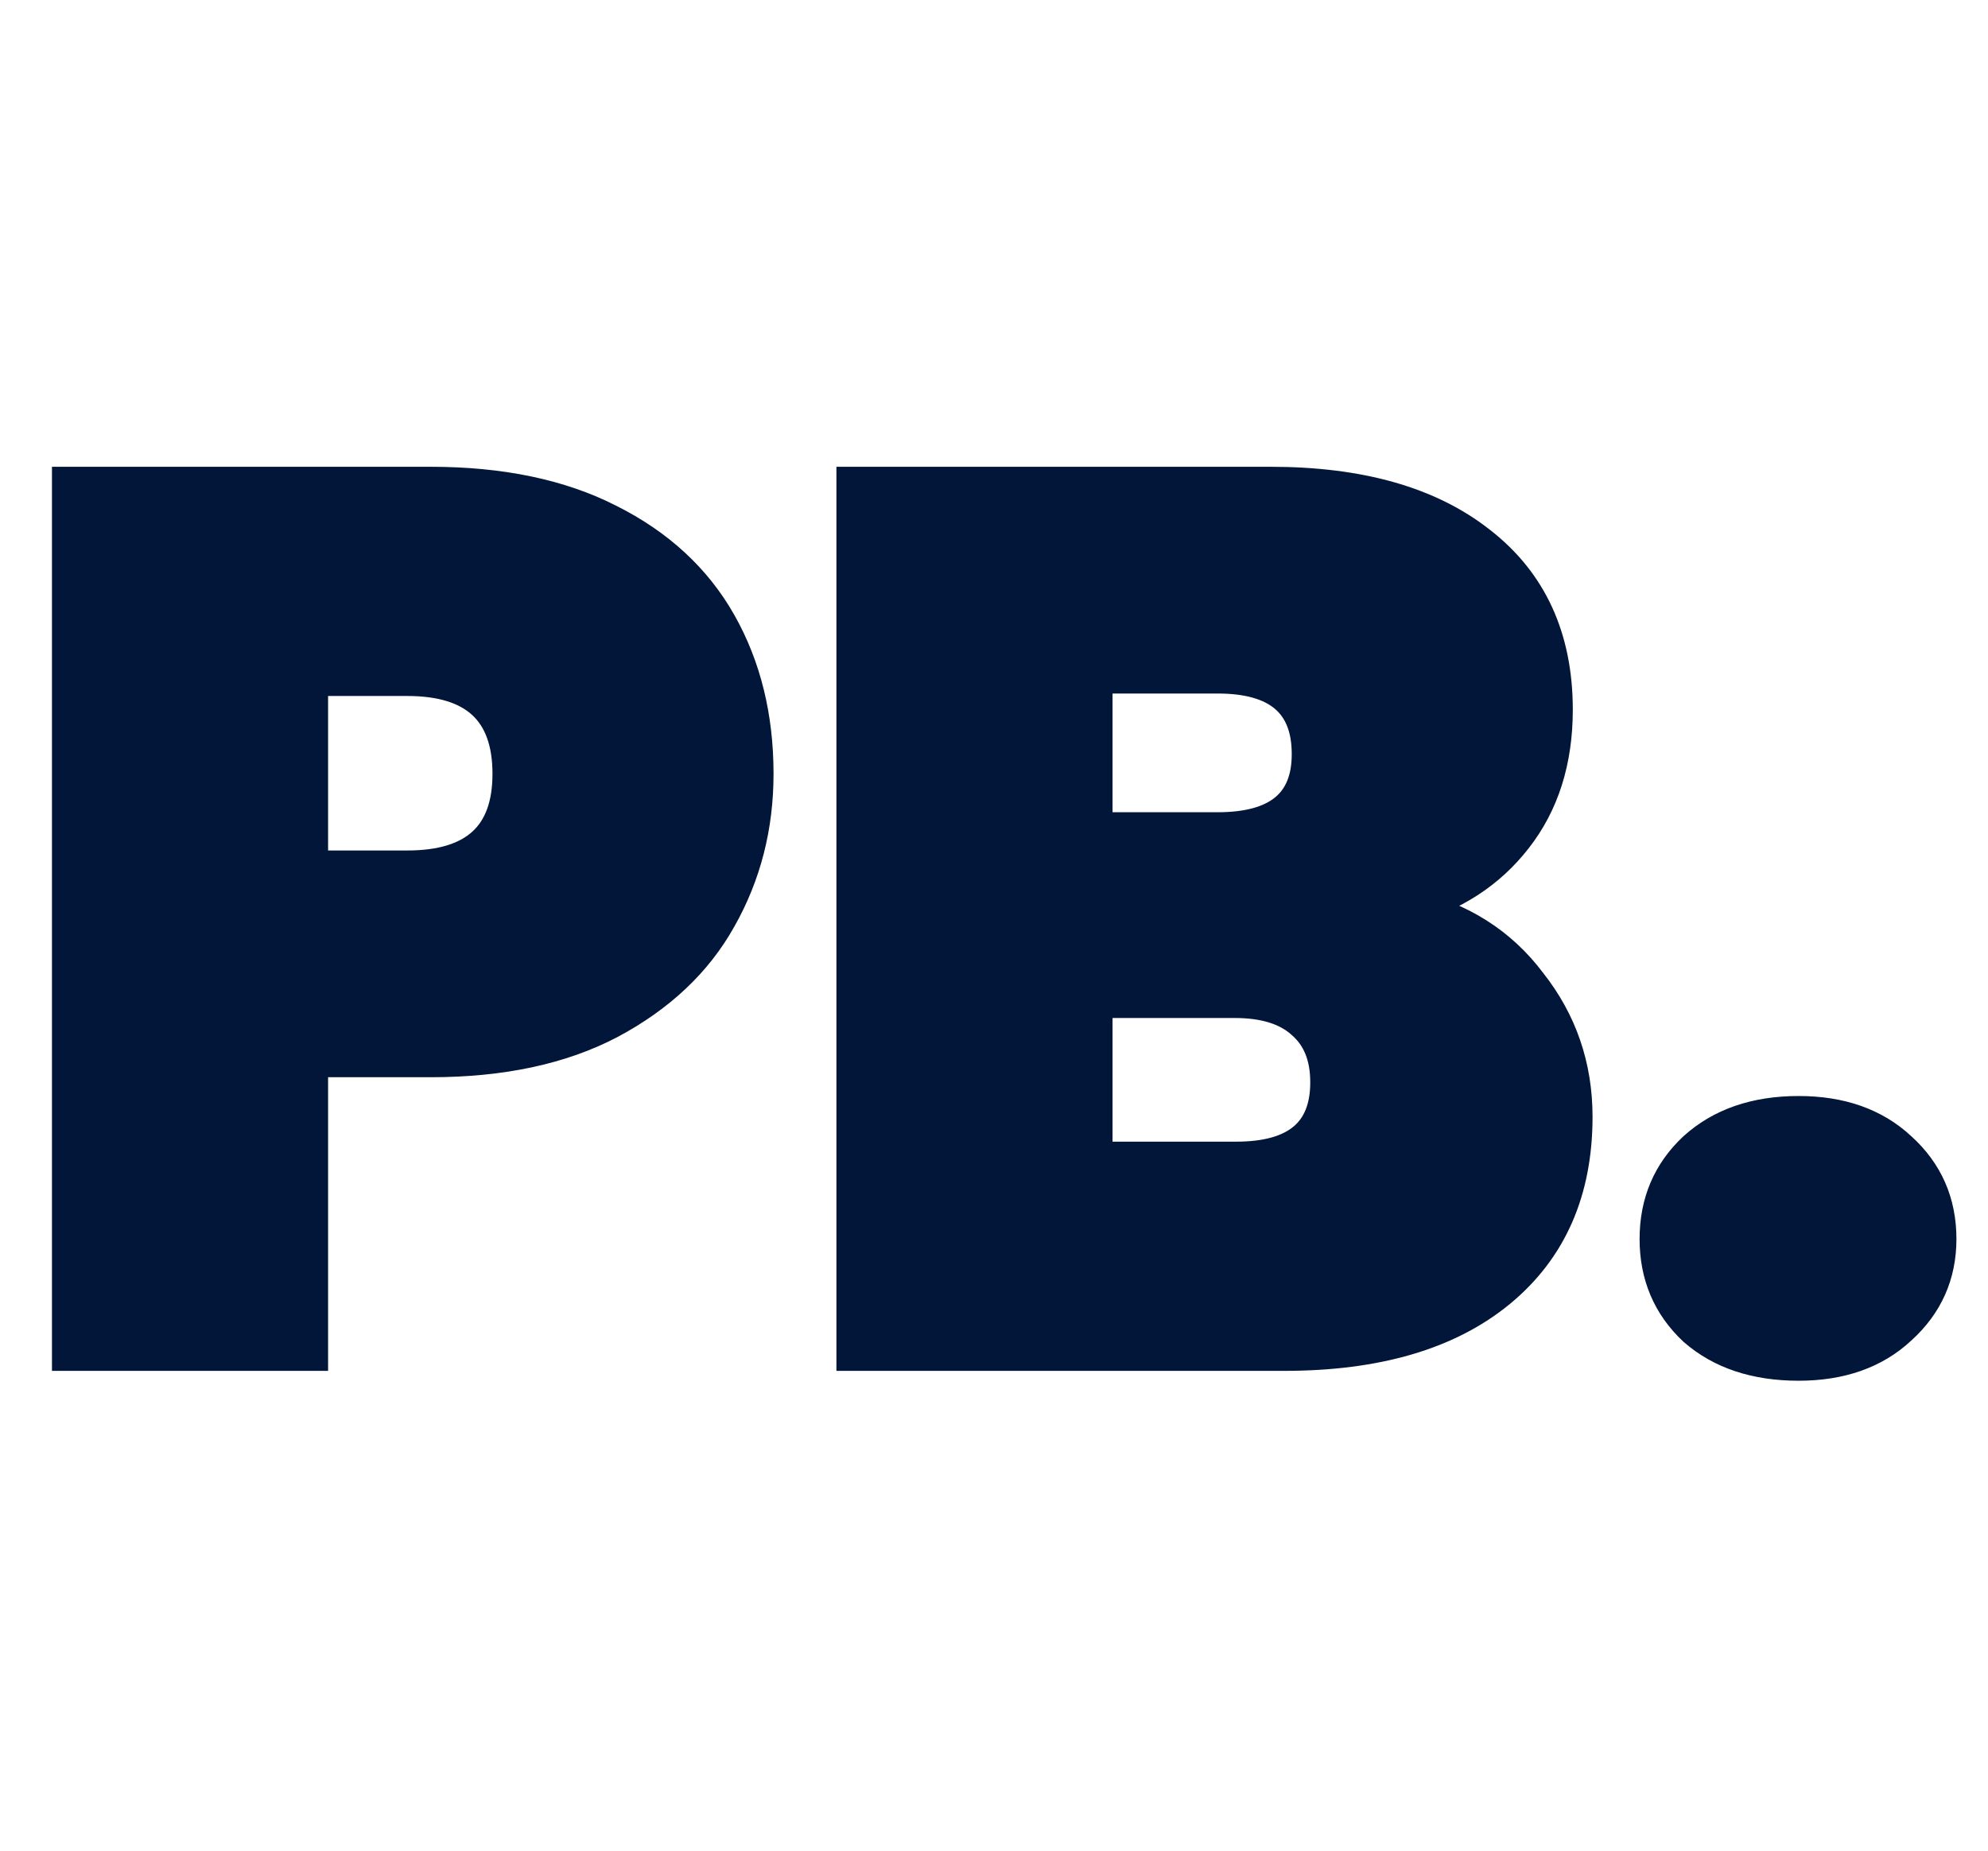
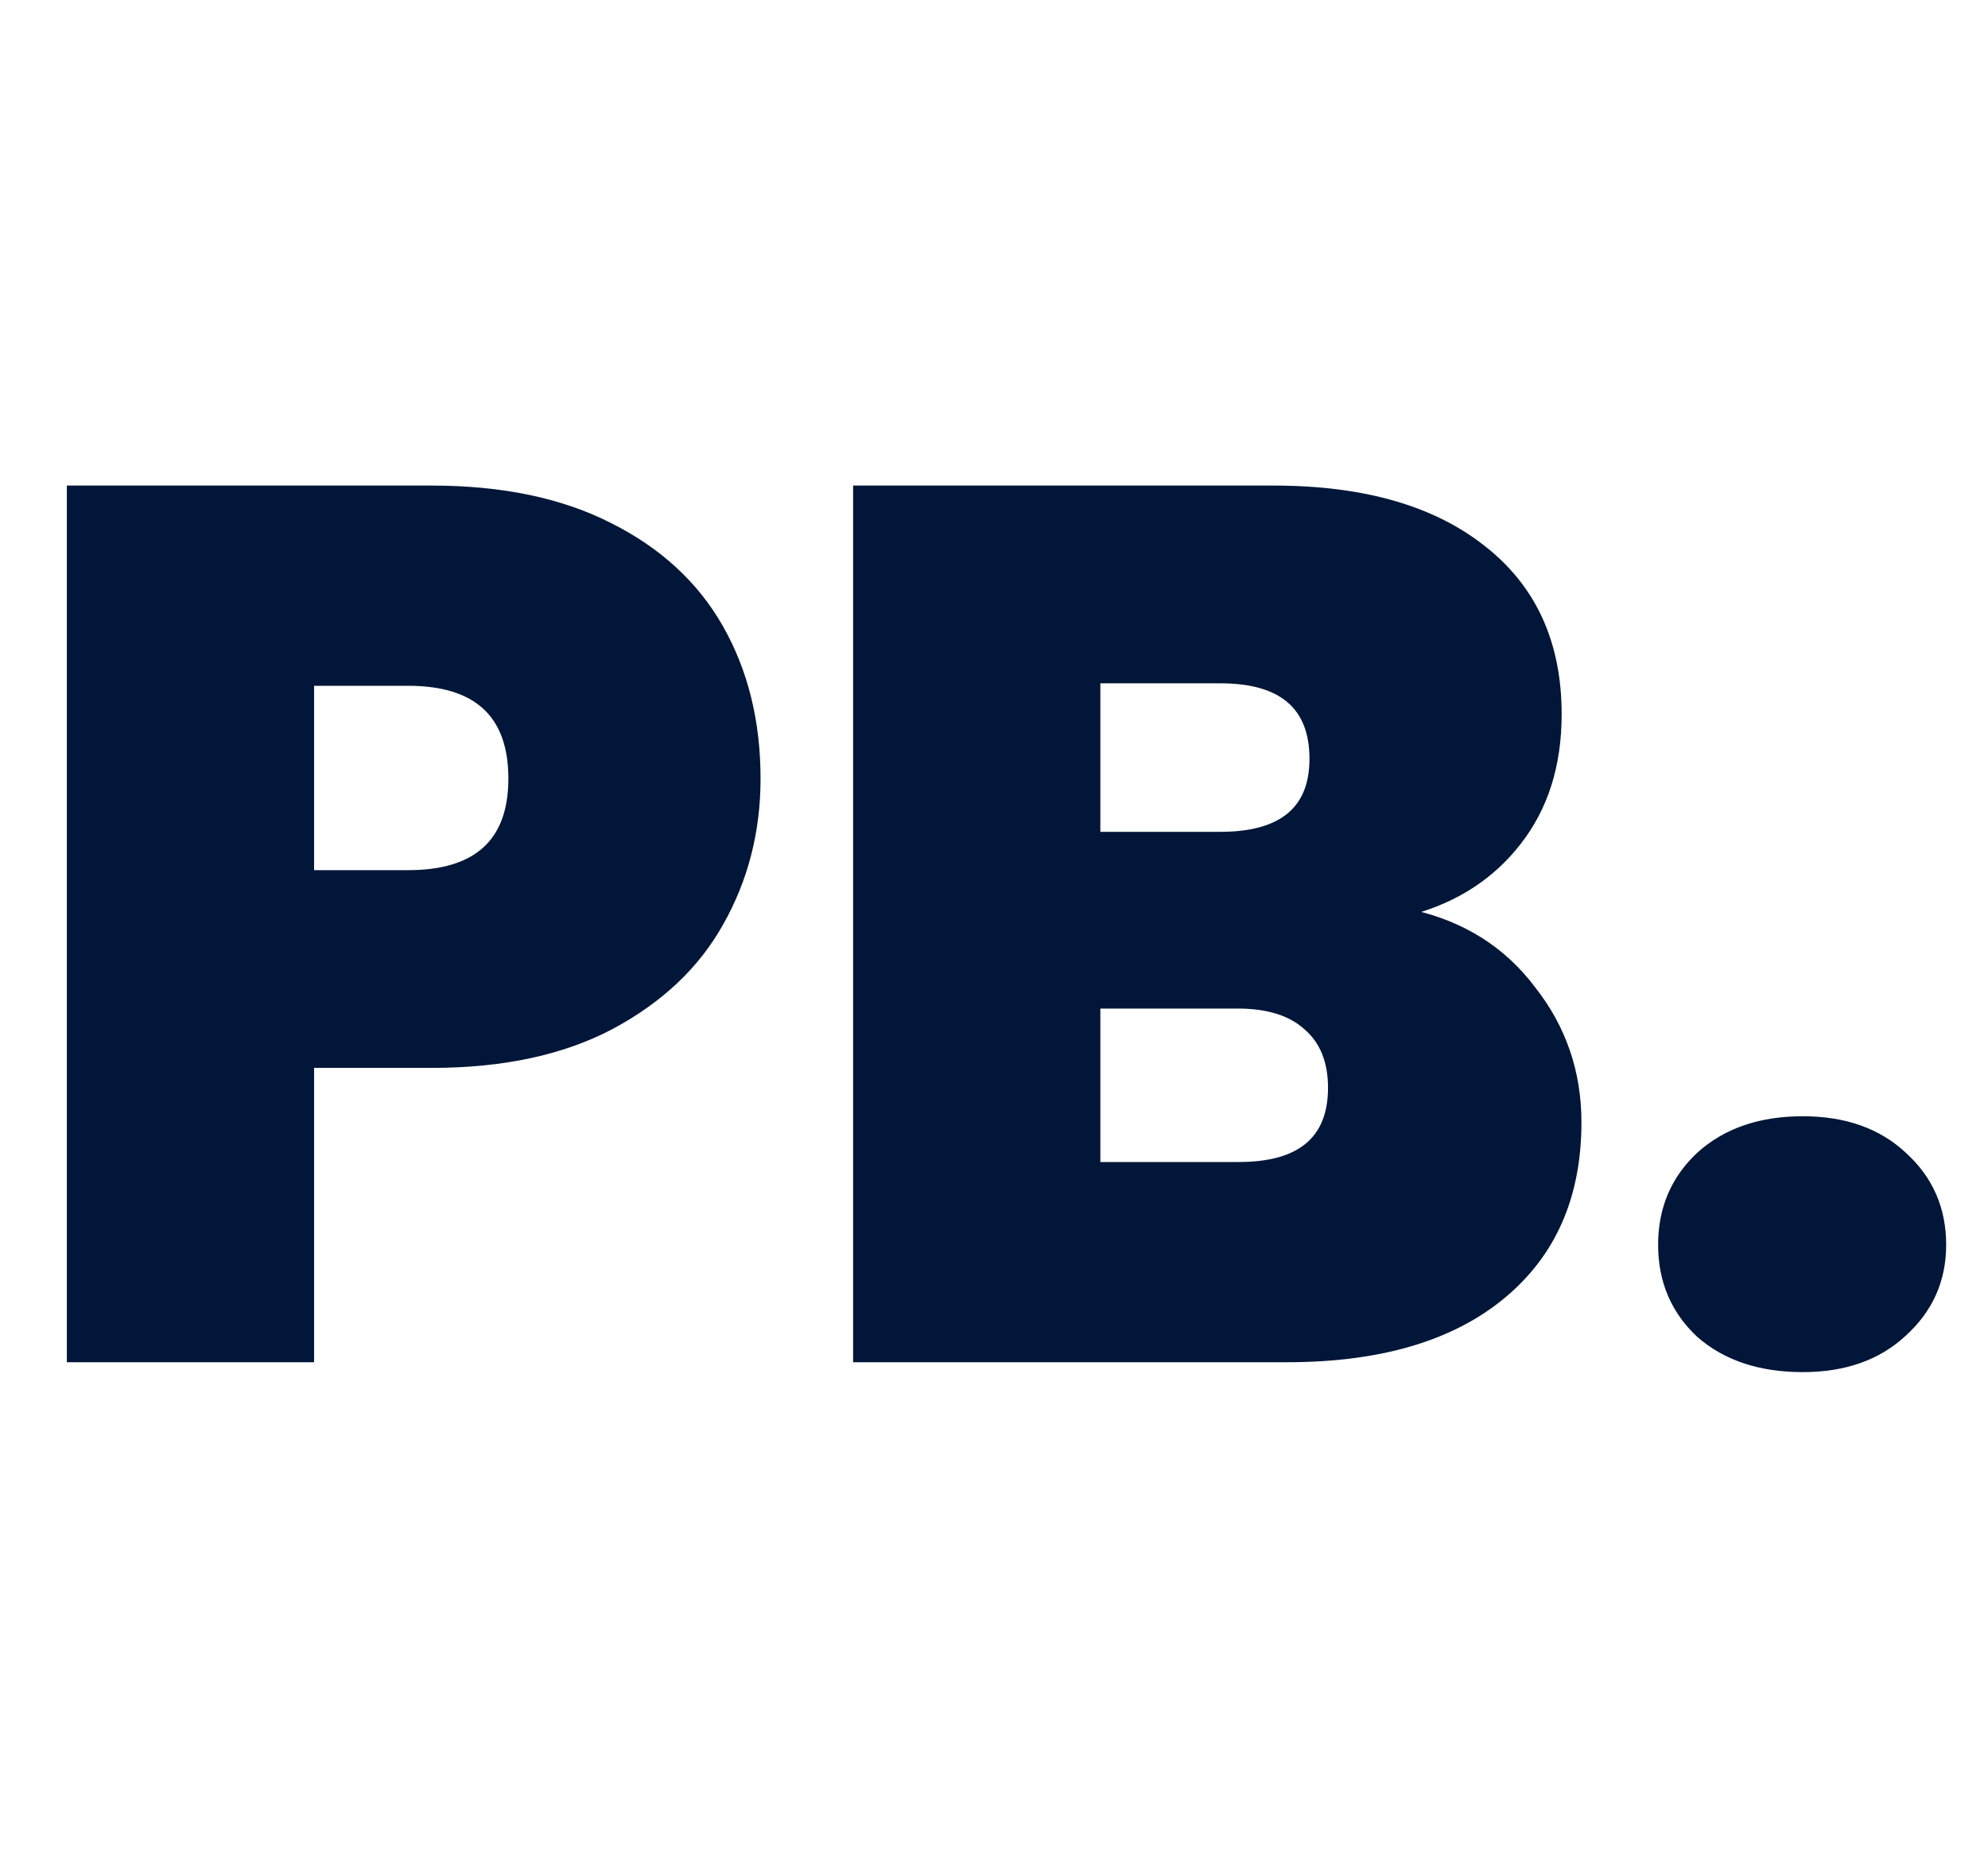
- <svg xmlns="http://www.w3.org/2000/svg" width="116" height="108" viewBox="0 0 116 108" fill="none">
-   <path d="M44.136 45.16C44.136 48.232 43.416 51.04 41.976 53.584C40.584 56.08 38.448 58.096 35.568 59.632C32.736 61.12 29.256 61.864 25.128 61.864H18.144V79H4.032V28.24H25.128C29.208 28.24 32.664 28.96 35.496 30.4C38.376 31.84 40.536 33.832 41.976 36.376C43.416 38.92 44.136 41.848 44.136 45.16ZM23.76 50.632C27.744 50.632 29.736 48.808 29.736 45.16C29.736 41.464 27.744 39.616 23.76 39.616H18.144V50.632H23.76ZM82.205 52.936C85.181 53.608 87.533 55.096 89.261 57.4C91.037 59.656 91.925 62.248 91.925 65.176C91.925 69.496 90.437 72.88 87.461 75.328C84.485 77.776 80.309 79 74.933 79H49.805V28.24H74.141C79.325 28.24 83.381 29.392 86.309 31.696C89.285 34 90.773 37.24 90.773 41.416C90.773 44.392 89.981 46.888 88.397 48.904C86.861 50.872 84.797 52.216 82.205 52.936ZM63.917 48.4H71.045C74.597 48.4 76.373 46.936 76.373 44.008C76.373 40.984 74.597 39.472 71.045 39.472H63.917V48.4ZM72.125 67.624C75.677 67.624 77.453 66.136 77.453 63.16C77.453 61.624 76.973 60.448 76.013 59.632C75.101 58.816 73.781 58.408 72.053 58.408H63.917V67.624H72.125ZM104.95 79.576C102.454 79.576 100.438 78.904 98.902 77.56C97.414 76.168 96.67 74.416 96.67 72.304C96.67 70.192 97.414 68.44 98.902 67.048C100.438 65.656 102.454 64.96 104.95 64.96C107.398 64.96 109.366 65.656 110.854 67.048C112.39 68.44 113.158 70.192 113.158 72.304C113.158 74.368 112.39 76.096 110.854 77.488C109.366 78.88 107.398 79.576 104.95 79.576Z" fill="#011638" />
-   <path d="M41.976 53.584L41.106 53.091L41.103 53.097L41.976 53.584ZM35.568 59.632L36.033 60.517L36.039 60.514L35.568 59.632ZM18.144 61.864V60.864H17.144V61.864H18.144ZM18.144 79V80H19.144V79H18.144ZM4.032 79H3.032V80H4.032V79ZM4.032 28.24V27.24H3.032V28.24H4.032ZM35.496 30.4L35.043 31.291L35.049 31.294L35.496 30.4ZM41.976 36.376L41.106 36.869L41.106 36.869L41.976 36.376ZM18.144 39.616V38.616H17.144V39.616H18.144ZM18.144 50.632H17.144V51.632H18.144V50.632ZM43.136 45.16C43.136 48.069 42.456 50.705 41.106 53.091L42.846 54.077C44.376 51.375 45.136 48.395 45.136 45.16H43.136ZM41.103 53.097C39.817 55.402 37.833 57.291 35.097 58.75L36.039 60.514C39.063 58.901 41.351 56.758 42.849 54.071L41.103 53.097ZM35.103 58.747C32.45 60.141 29.14 60.864 25.128 60.864V62.864C29.372 62.864 33.022 62.099 36.033 60.517L35.103 58.747ZM25.128 60.864H18.144V62.864H25.128V60.864ZM17.144 61.864V79H19.144V61.864H17.144ZM18.144 78H4.032V80H18.144V78ZM5.032 79V28.24H3.032V79H5.032ZM4.032 29.24H25.128V27.24H4.032V29.24ZM25.128 29.24C29.094 29.24 32.385 29.94 35.043 31.291L35.949 29.509C32.943 27.98 29.322 27.24 25.128 27.24V29.24ZM35.049 31.294C37.77 32.655 39.773 34.515 41.106 36.869L42.846 35.883C41.298 33.149 38.982 31.025 35.943 29.506L35.049 31.294ZM41.106 36.869C42.45 39.243 43.136 41.997 43.136 45.16H45.136C45.136 41.699 44.382 38.597 42.846 35.883L41.106 36.869ZM23.76 51.632C25.885 51.632 27.666 51.147 28.917 50.002C30.185 48.84 30.736 47.162 30.736 45.16H28.736C28.736 46.806 28.291 47.864 27.567 48.526C26.826 49.205 25.619 49.632 23.76 49.632V51.632ZM30.736 45.16C30.736 43.138 30.188 41.443 28.922 40.269C27.671 39.108 25.888 38.616 23.76 38.616V40.616C25.616 40.616 26.821 41.048 27.562 41.735C28.288 42.409 28.736 43.486 28.736 45.16H30.736ZM23.76 38.616H18.144V40.616H23.76V38.616ZM17.144 39.616V50.632H19.144V39.616H17.144ZM18.144 51.632H23.76V49.632H18.144V51.632ZM82.205 52.936L81.938 51.972L81.985 53.911L82.205 52.936ZM89.261 57.4L88.461 58L88.469 58.009L88.476 58.019L89.261 57.4ZM87.461 75.328L88.097 76.1L88.097 76.1L87.461 75.328ZM49.805 79H48.805V80H49.805V79ZM49.805 28.24V27.24H48.805V28.24H49.805ZM86.309 31.696L85.691 32.482L85.697 32.487L86.309 31.696ZM88.397 48.904L87.611 48.286L87.609 48.289L88.397 48.904ZM63.917 48.4H62.917V49.4H63.917V48.4ZM63.917 39.472V38.472H62.917V39.472H63.917ZM76.013 59.632L75.347 60.377L75.356 60.386L75.366 60.394L76.013 59.632ZM63.917 58.408V57.408H62.917V58.408H63.917ZM63.917 67.624H62.917V68.624H63.917V67.624ZM81.985 53.911C84.744 54.535 86.885 55.898 88.461 58L90.061 56.8C88.182 54.294 85.618 52.681 82.426 51.961L81.985 53.911ZM88.476 58.019C90.11 60.094 90.925 62.468 90.925 65.176H92.925C92.925 62.028 91.965 59.218 90.047 56.781L88.476 58.019ZM90.925 65.176C90.925 69.238 89.541 72.322 86.826 74.556L88.097 76.1C91.333 73.438 92.925 69.754 92.925 65.176H90.925ZM86.826 74.556C84.088 76.808 80.168 78 74.933 78V80C80.451 80 84.882 78.744 88.097 76.1L86.826 74.556ZM74.933 78H49.805V80H74.933V78ZM50.805 79V28.24H48.805V79H50.805ZM49.805 29.24H74.141V27.24H49.805V29.24ZM74.141 29.24C79.188 29.24 82.997 30.362 85.691 32.482L86.928 30.91C83.766 28.422 79.463 27.24 74.141 27.24V29.24ZM85.697 32.487C88.4 34.579 89.773 37.511 89.773 41.416H91.773C91.773 36.969 90.171 33.421 86.922 30.905L85.697 32.487ZM89.773 41.416C89.773 44.206 89.035 46.474 87.611 48.286L89.184 49.522C90.928 47.302 91.773 44.578 91.773 41.416H89.773ZM87.609 48.289C86.215 50.075 84.34 51.305 81.938 51.972L82.473 53.9C85.254 53.127 87.507 51.669 89.186 49.519L87.609 48.289ZM63.917 49.4H71.045V47.4H63.917V49.4ZM71.045 49.4C72.934 49.4 74.536 49.015 75.677 48.074C76.856 47.102 77.373 45.682 77.373 44.008H75.373C75.373 45.261 75.003 46.038 74.405 46.53C73.771 47.053 72.709 47.4 71.045 47.4V49.4ZM77.373 44.008C77.373 42.296 76.863 40.844 75.69 39.845C74.547 38.872 72.94 38.472 71.045 38.472V40.472C72.703 40.472 73.76 40.828 74.393 41.367C74.996 41.88 75.373 42.696 75.373 44.008H77.373ZM71.045 38.472H63.917V40.472H71.045V38.472ZM62.917 39.472V48.4H64.917V39.472H62.917ZM72.125 68.624C74.017 68.624 75.621 68.231 76.764 67.275C77.94 66.289 78.453 64.853 78.453 63.16H76.453C76.453 64.443 76.079 65.239 75.479 65.742C74.846 66.272 73.786 66.624 72.125 66.624V68.624ZM78.453 63.16C78.453 61.401 77.893 59.917 76.661 58.87L75.366 60.394C76.054 60.979 76.453 61.847 76.453 63.16H78.453ZM76.68 58.887C75.522 57.85 73.927 57.408 72.053 57.408V59.408C73.636 59.408 74.681 59.782 75.347 60.377L76.68 58.887ZM72.053 57.408H63.917V59.408H72.053V57.408ZM62.917 58.408V67.624H64.917V58.408H62.917ZM63.917 68.624H72.125V66.624H63.917V68.624ZM98.902 77.56L98.219 78.29L98.231 78.302L98.244 78.313L98.902 77.56ZM98.902 67.048L98.231 66.307L98.225 66.312L98.219 66.318L98.902 67.048ZM110.854 67.048L110.171 67.778L110.177 67.784L110.183 67.789L110.854 67.048ZM110.854 77.488L110.183 76.747L110.177 76.752L110.171 76.758L110.854 77.488ZM104.95 78.576C102.64 78.576 100.876 77.958 99.561 76.807L98.244 78.313C100 79.85 102.268 80.576 104.95 80.576V78.576ZM99.585 76.83C98.308 75.635 97.67 74.151 97.67 72.304H95.67C95.67 74.681 96.521 76.701 98.219 78.29L99.585 76.83ZM97.67 72.304C97.67 70.457 98.308 68.974 99.585 67.778L98.219 66.318C96.521 67.906 95.67 69.927 95.67 72.304H97.67ZM99.574 67.789C100.89 66.596 102.649 65.96 104.95 65.96V63.96C102.259 63.96 99.987 64.716 98.231 66.307L99.574 67.789ZM104.95 65.96C107.199 65.96 108.904 66.593 110.171 67.778L111.537 66.318C109.828 64.719 107.598 63.96 104.95 63.96V65.96ZM110.183 67.789C111.505 68.987 112.158 70.468 112.158 72.304H114.158C114.158 69.916 113.275 67.893 111.526 66.307L110.183 67.789ZM112.158 72.304C112.158 74.084 111.51 75.544 110.183 76.747L111.526 78.229C113.27 76.648 114.158 74.652 114.158 72.304H112.158ZM110.171 76.758C108.904 77.943 107.199 78.576 104.95 78.576V80.576C107.598 80.576 109.828 79.817 111.537 78.218L110.171 76.758Z" fill="#011638" />
+ <svg xmlns="http://www.w3.org/2000/svg" width="823" height="768" viewBox="0 0 823 768" fill="none">
+   <path d="M313.856 322.36C313.856 344.205 308.736 364.173 298.496 382.264C288.597 400.013 273.408 414.349 252.928 425.272C232.789 435.853 208.043 441.144 178.688 441.144H129.024V563H28.672V202.04H178.688C207.701 202.04 232.277 207.16 252.416 217.4C272.896 227.64 288.256 241.805 298.496 259.896C308.736 277.987 313.856 298.808 313.856 322.36ZM168.96 361.272C197.291 361.272 211.456 348.301 211.456 322.36C211.456 296.077 197.291 282.936 168.96 282.936H129.024V361.272H168.96ZM584.572 377.656C605.735 382.435 622.46 393.016 634.748 409.4C647.377 425.443 653.692 443.875 653.692 464.696C653.692 495.416 643.111 519.48 621.948 536.888C600.785 554.296 571.089 563 532.86 563H354.172V202.04H527.228C564.092 202.04 592.935 210.232 613.756 226.616C634.919 243 645.5 266.04 645.5 295.736C645.5 316.899 639.868 334.648 628.604 348.984C617.681 362.979 603.004 372.536 584.572 377.656ZM454.524 345.4H505.212C530.471 345.4 543.1 334.989 543.1 314.168C543.1 292.664 530.471 281.912 505.212 281.912H454.524V345.4ZM512.892 482.104C538.151 482.104 550.78 471.523 550.78 450.36C550.78 439.437 547.367 431.075 540.54 425.272C534.055 419.469 524.668 416.568 512.38 416.568H454.524V482.104H512.892ZM746.312 567.096C728.563 567.096 714.227 562.317 703.304 552.76C692.723 542.861 687.432 530.403 687.432 515.384C687.432 500.365 692.723 487.907 703.304 478.008C714.227 468.109 728.563 463.16 746.312 463.16C763.72 463.16 777.715 468.109 788.296 478.008C799.219 487.907 804.68 500.365 804.68 515.384C804.68 530.061 799.219 542.349 788.296 552.248C777.715 562.147 763.72 567.096 746.312 567.096Z" fill="#011638" />
+   <path d="M298.496 382.264L297.626 381.771L297.623 381.777L298.496 382.264ZM252.928 425.272L253.393 426.157L253.399 426.154L252.928 425.272ZM129.024 441.144V440.144H128.024V441.144H129.024ZM129.024 563V564H130.024V563H129.024ZM28.672 563H27.672V564H28.672V563ZM28.672 202.04V201.04H27.672V202.04H28.672ZM252.416 217.4L251.963 218.291L251.969 218.294L252.416 217.4ZM298.496 259.896L297.626 260.389L297.626 260.389L298.496 259.896ZM129.024 282.936V281.936H128.024V282.936H129.024ZM129.024 361.272H128.024V362.272H129.024V361.272ZM312.856 322.36C312.856 344.042 307.776 363.839 297.626 381.771L299.366 382.757C309.696 364.508 314.856 344.369 314.856 322.36H312.856ZM297.623 381.777C287.83 399.336 272.793 413.544 252.457 424.39L253.399 426.154C274.023 415.154 289.364 400.691 299.369 382.751L297.623 381.777ZM252.463 424.387C232.503 434.874 207.926 440.144 178.688 440.144V442.144C208.159 442.144 233.075 436.833 253.393 426.157L252.463 424.387ZM178.688 440.144H129.024V442.144H178.688V440.144ZM128.024 441.144V563H130.024V441.144H128.024ZM129.024 562H28.672V564H129.024V562ZM29.672 563V202.04H27.672V563H29.672ZM28.672 203.04H178.688V201.04H28.672V203.04ZM178.688 203.04C207.587 203.04 231.999 208.14 251.963 218.291L252.869 216.509C232.556 206.18 207.815 201.04 178.688 201.04V203.04ZM251.969 218.294C272.29 228.455 287.494 242.488 297.626 260.389L299.366 259.403C289.018 241.122 273.502 226.825 252.863 216.506L251.969 218.294ZM297.626 260.389C307.77 278.31 312.856 298.957 312.856 322.36H314.856C314.856 298.659 309.702 277.663 299.366 259.403L297.626 260.389ZM168.96 362.272C183.259 362.272 194.169 359.001 201.507 352.282C208.862 345.547 212.456 335.509 212.456 322.36H210.456C210.456 335.153 206.967 344.57 200.157 350.806C193.329 357.058 182.992 360.272 168.96 360.272V362.272ZM212.456 322.36C212.456 309.044 208.864 298.879 201.512 292.059C194.174 285.251 183.262 281.936 168.96 281.936V283.936C182.989 283.936 193.325 287.191 200.152 293.525C206.965 299.846 210.456 309.393 210.456 322.36H212.456ZM168.96 281.936H129.024V283.936H168.96V281.936ZM128.024 282.936V361.272H130.024V282.936H128.024ZM129.024 362.272H168.96V360.272H129.024V362.272ZM584.572 377.656L584.304 376.692L584.352 378.631L584.572 377.656ZM634.748 409.4L633.948 410L633.955 410.009L633.962 410.019L634.748 409.4ZM621.948 536.888L622.583 537.66L622.583 537.66L621.948 536.888ZM354.172 563H353.172V564H354.172V563ZM354.172 202.04V201.04H353.172V202.04H354.172ZM613.756 226.616L613.138 227.402L613.144 227.407L613.756 226.616ZM628.604 348.984L627.818 348.366L627.816 348.369L628.604 348.984ZM454.524 345.4H453.524V346.4H454.524V345.4ZM454.524 281.912V280.912H453.524V281.912H454.524ZM540.54 425.272L539.873 426.017L539.883 426.026L539.892 426.034L540.54 425.272ZM454.524 416.568V415.568H453.524V416.568H454.524ZM454.524 482.104H453.524V483.104H454.524V482.104ZM584.352 378.631C605.298 383.361 621.811 393.818 633.948 410L635.548 408.8C623.109 392.214 606.172 381.508 584.792 376.681L584.352 378.631ZM633.962 410.019C646.45 425.881 652.692 444.094 652.692 464.696H654.692C654.692 443.655 648.305 425.004 635.534 408.781L633.962 410.019ZM652.692 464.696C652.692 495.158 642.215 518.922 621.313 536.116L622.583 537.66C644.007 520.038 654.692 495.674 654.692 464.696H652.692ZM621.313 536.116C600.388 553.328 570.948 562 532.86 562V564C571.231 564 601.182 555.264 622.583 537.66L621.313 536.116ZM532.86 562H354.172V564H532.86V562ZM355.172 563V202.04H353.172V563H355.172ZM354.172 203.04H527.228V201.04H354.172V203.04ZM527.228 203.04C563.954 203.04 592.55 211.202 613.138 227.402L614.374 225.83C593.319 209.262 564.23 201.04 527.228 201.04V203.04ZM613.144 227.407C634.033 243.579 644.5 266.311 644.5 295.736H646.5C646.5 265.769 635.805 242.421 614.368 225.825L613.144 227.407ZM644.5 295.736C644.5 316.712 638.922 334.234 627.818 348.366L629.39 349.602C640.814 335.062 646.5 317.085 646.5 295.736H644.5ZM627.816 348.369C617.035 362.181 602.547 371.625 584.304 376.692L584.84 378.62C603.461 373.447 618.327 363.776 629.392 349.599L627.816 348.369ZM454.524 346.4H505.212V344.4H454.524V346.4ZM505.212 346.4C517.954 346.4 527.696 343.778 534.264 338.364C540.87 332.919 544.1 324.789 544.1 314.168H542.1C542.1 324.368 539.016 331.855 532.992 336.82C526.931 341.817 517.729 344.4 505.212 344.4V346.4ZM544.1 314.168C544.1 303.216 540.876 294.834 534.276 289.215C527.707 283.622 517.96 280.912 505.212 280.912V282.912C517.723 282.912 526.92 285.578 532.98 290.737C539.009 295.87 542.1 303.616 542.1 314.168H544.1ZM505.212 280.912H454.524V282.912H505.212V280.912ZM453.524 281.912V345.4H455.524V281.912H453.524ZM512.892 483.104C525.637 483.104 535.381 480.438 541.95 474.935C548.553 469.402 551.78 461.146 551.78 450.36H549.78C549.78 460.736 546.692 468.352 540.666 473.401C534.605 478.479 525.406 481.104 512.892 481.104V483.104ZM551.78 450.36C551.78 439.214 548.286 430.544 541.188 424.51L539.892 426.034C546.447 431.605 549.78 439.66 549.78 450.36H551.78ZM541.207 424.527C534.475 418.503 524.813 415.568 512.38 415.568V417.568C524.523 417.568 533.635 420.435 539.873 426.017L541.207 424.527ZM512.38 415.568H454.524V417.568H512.38V415.568ZM453.524 416.568V482.104H455.524V416.568H453.524ZM454.524 483.104H512.892V481.104H454.524V483.104ZM703.304 552.76L702.621 553.49L702.633 553.502L702.645 553.513L703.304 552.76ZM703.304 478.008L702.632 477.267L702.627 477.272L702.621 477.278L703.304 478.008ZM788.296 478.008L787.613 478.738L787.619 478.744L787.624 478.749L788.296 478.008ZM788.296 552.248L787.624 551.507L787.619 551.512L787.613 551.518L788.296 552.248ZM746.312 566.096C728.749 566.096 714.665 561.372 703.963 552.007L702.645 553.513C713.789 563.263 728.377 568.096 746.312 568.096V566.096ZM703.987 552.03C693.616 542.328 688.432 530.137 688.432 515.384H686.432C686.432 530.668 691.829 543.395 702.621 553.49L703.987 552.03ZM688.432 515.384C688.432 500.631 693.616 488.44 703.987 478.738L702.621 477.278C691.829 487.373 686.432 500.1 686.432 515.384H688.432ZM703.976 478.749C714.678 469.05 728.758 464.16 746.312 464.16V462.16C728.368 462.16 713.775 467.169 702.632 477.267L703.976 478.749ZM746.312 464.16C763.52 464.16 777.253 469.047 787.613 478.738L788.979 477.278C778.177 467.172 763.92 462.16 746.312 462.16V464.16ZM787.624 478.749C798.334 488.454 803.68 500.642 803.68 515.384H805.68C805.68 500.089 800.104 487.359 788.968 477.267L787.624 478.749ZM803.68 515.384C803.68 529.778 798.339 541.797 787.624 551.507L788.968 552.989C800.098 542.902 805.68 530.345 805.68 515.384H803.68ZM787.613 551.518C777.253 561.209 763.52 566.096 746.312 566.096V568.096C763.92 568.096 778.177 563.084 788.979 552.978L787.613 551.518Z" fill="#011638" />
</svg>
